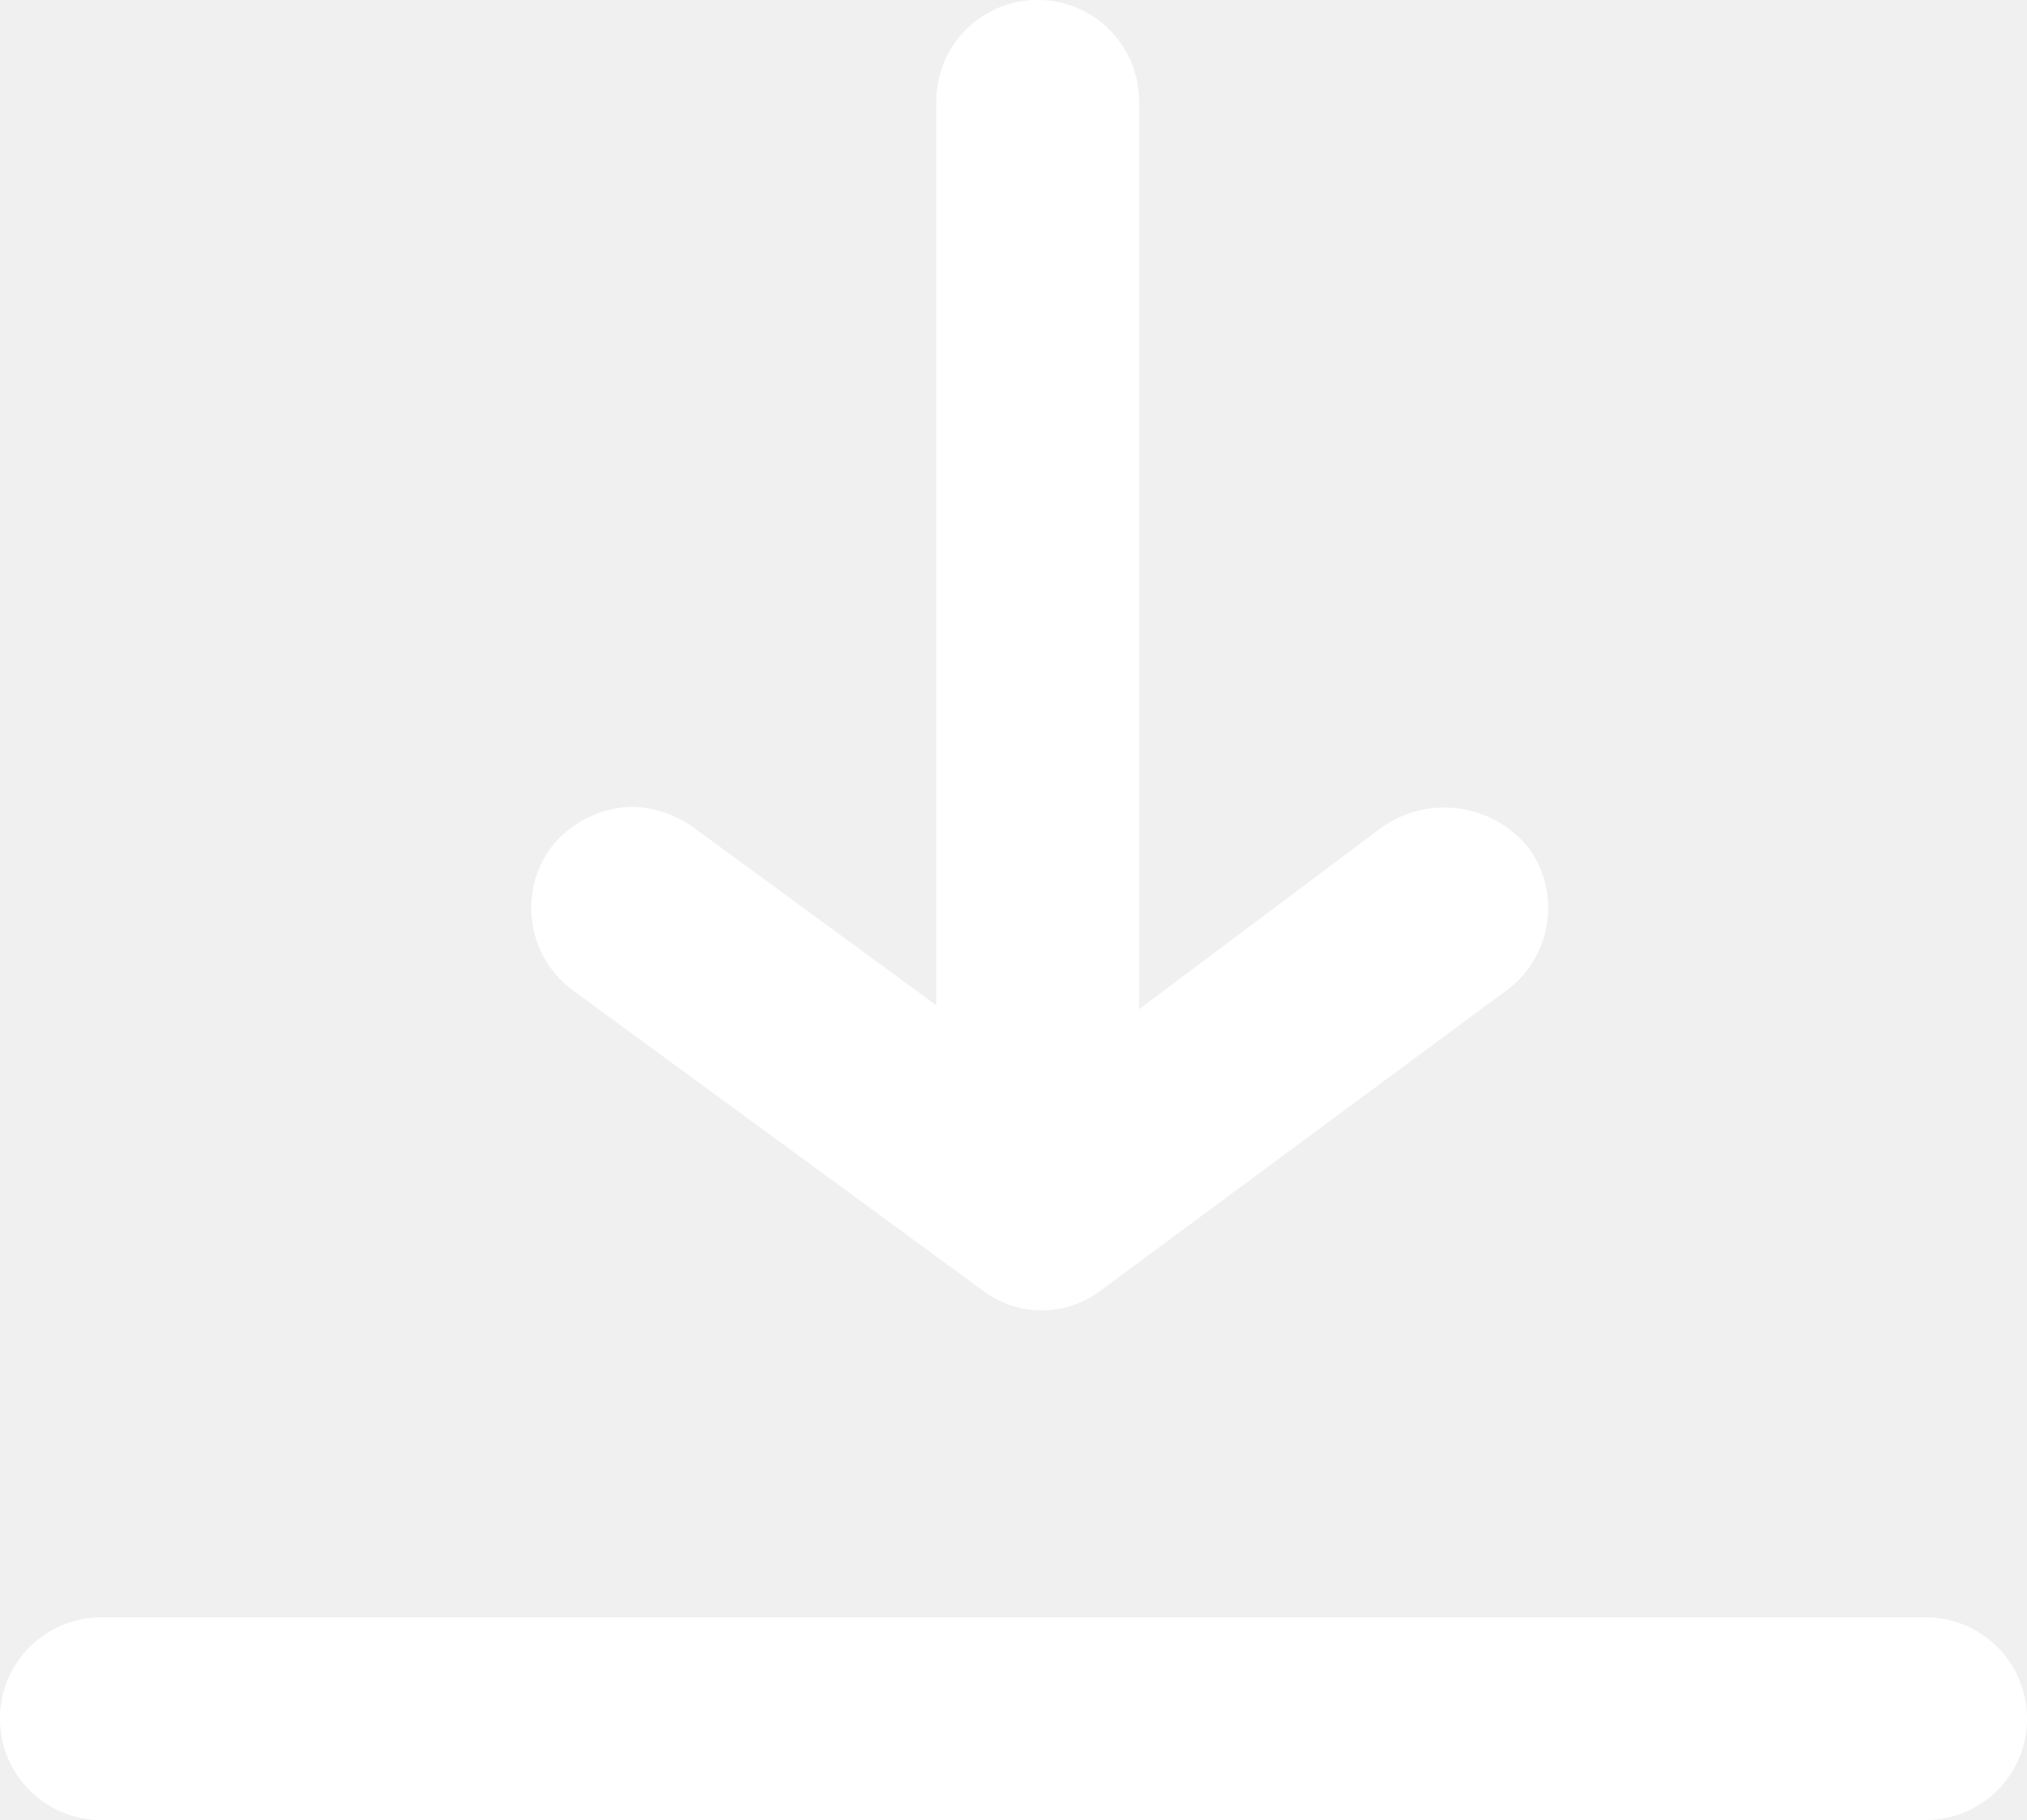
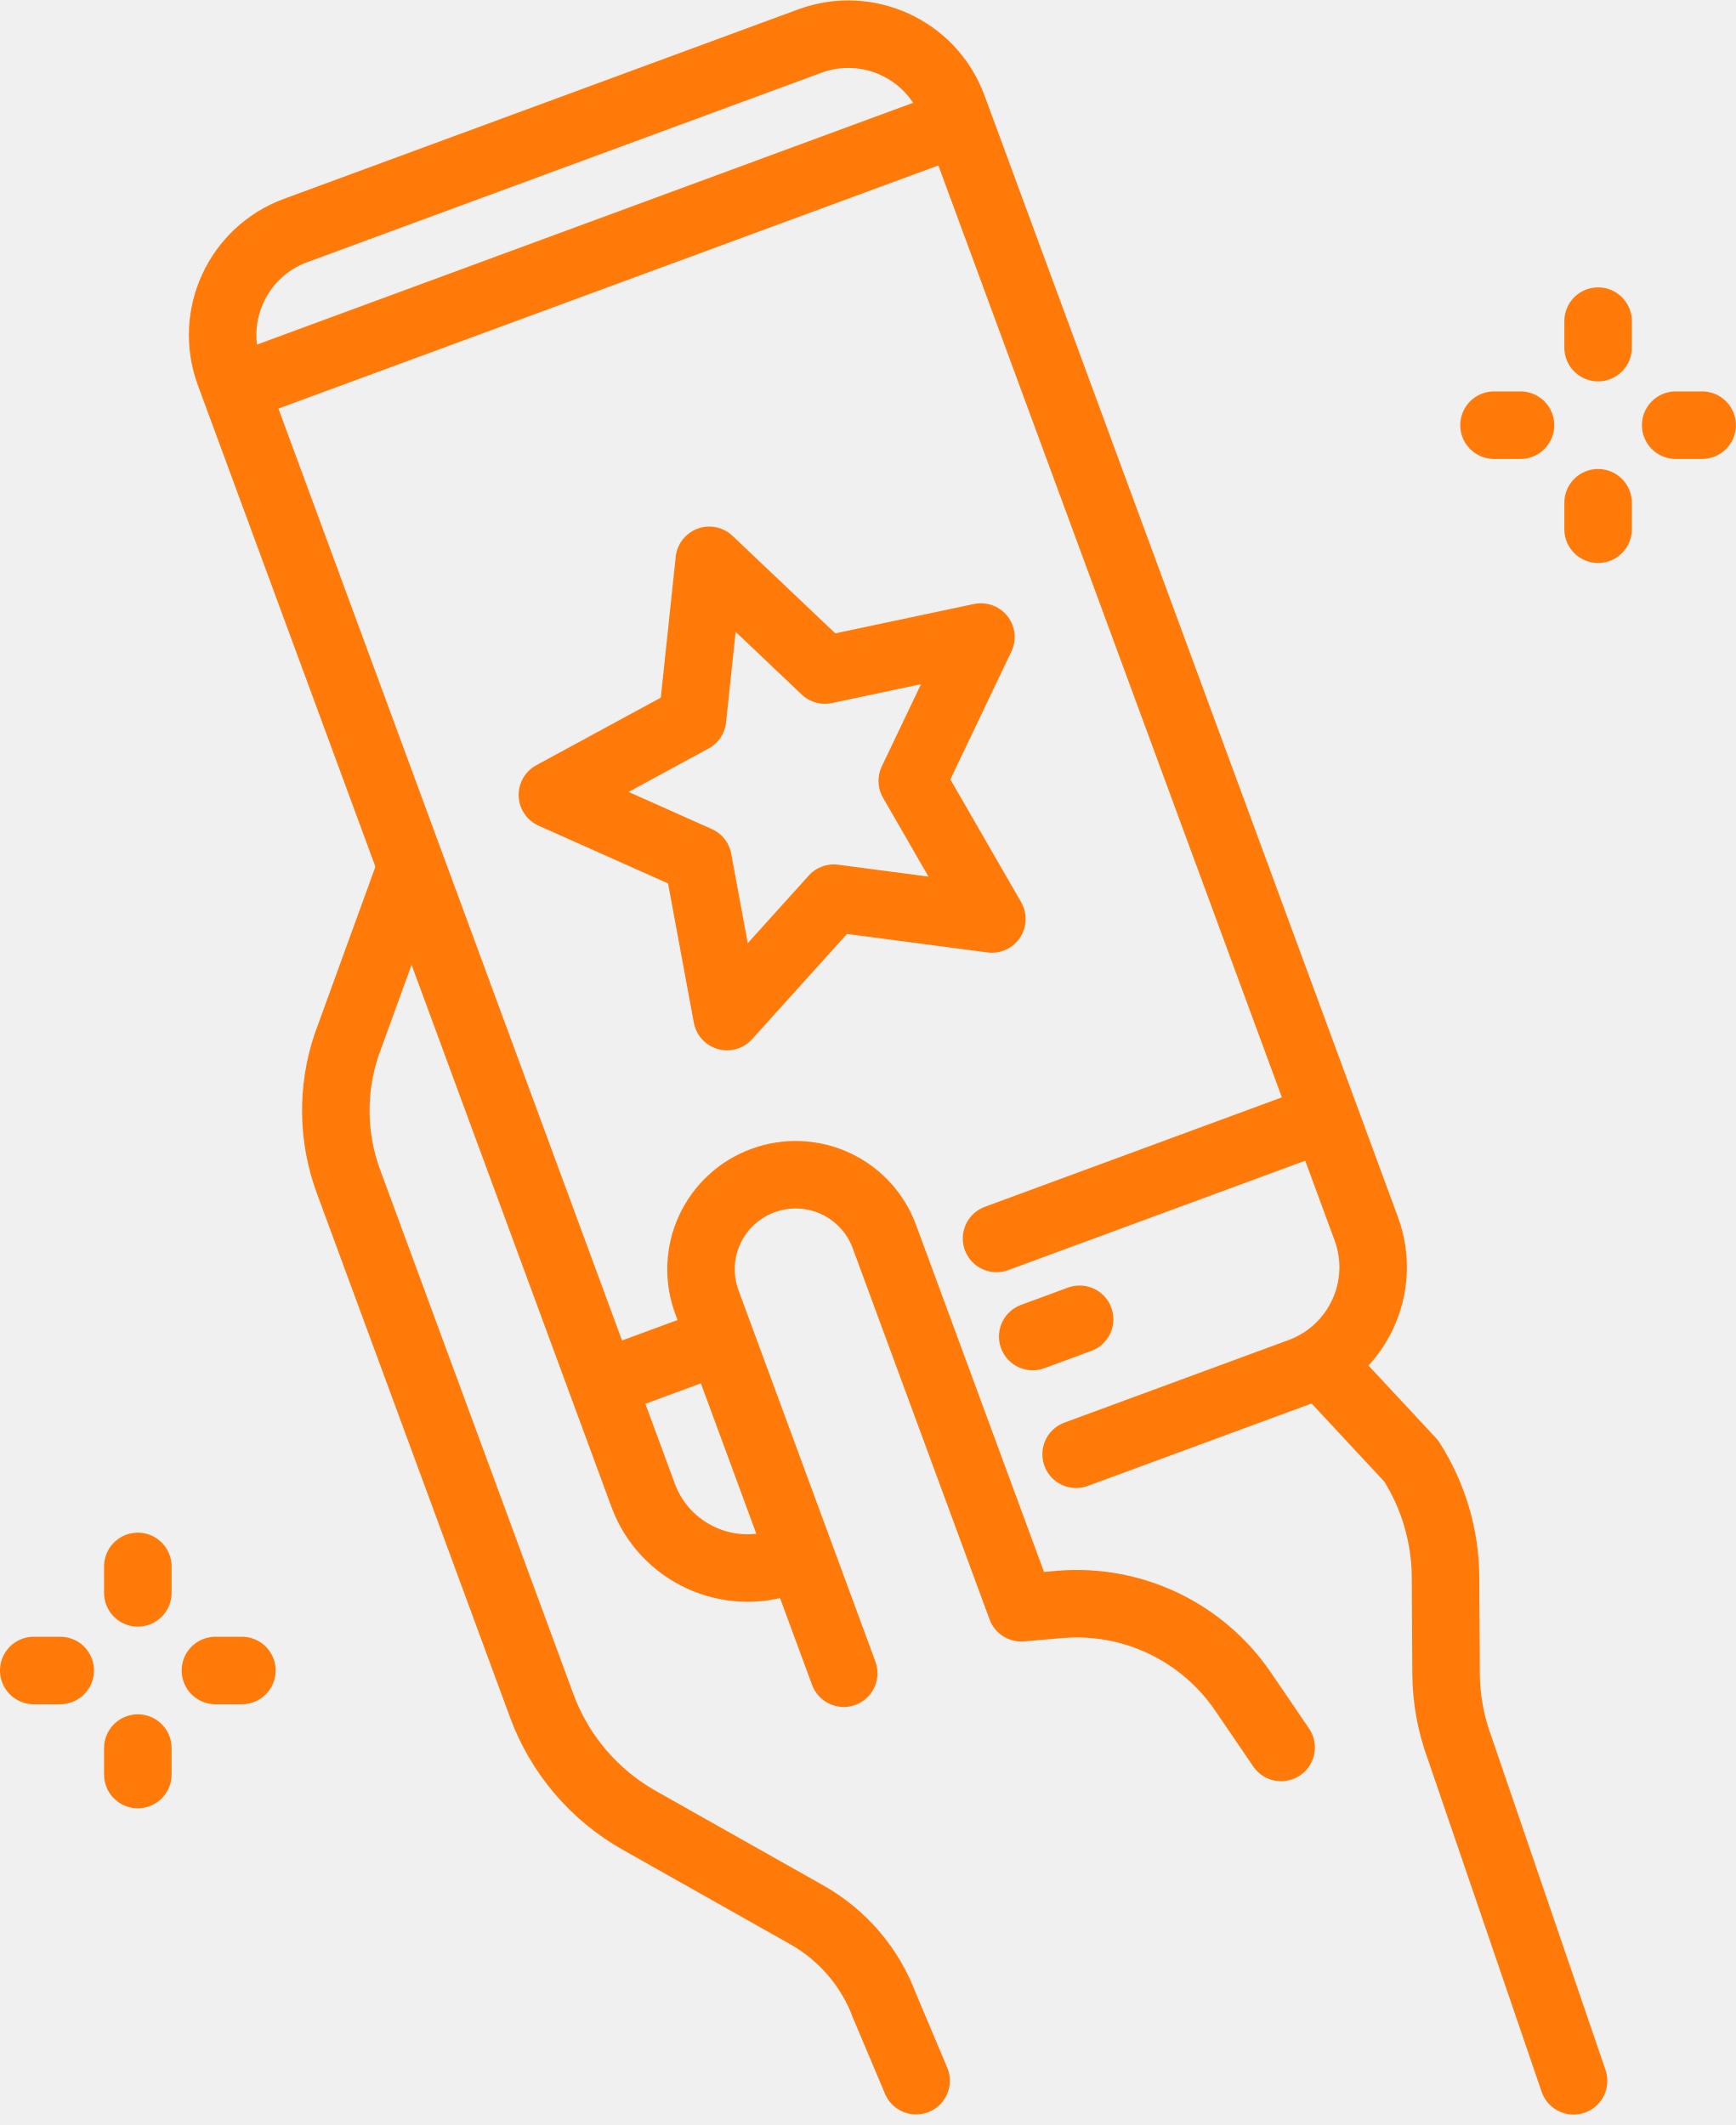
- <svg xmlns="http://www.w3.org/2000/svg" width="32.989" height="29.623" viewBox="0 0 32.989 29.623">
-   <g id="np_download_1145284_FFFFFF" transform="translate(-25 -31.301)">
-     <path id="Path_177" data-name="Path 177" d="M56.34,71.2H26.649a1.649,1.649,0,1,0,0,3.3H56.34a1.649,1.649,0,1,0,0-3.3Z" transform="translate(0 -13.574)" fill="#fff" />
-     <path id="Path_178" data-name="Path 178" d="M51.962,44.759,48,47.728V32.95a1.649,1.649,0,0,0-3.3,0V47.664l-3.959-2.9a1.771,1.771,0,0,0-.99-.33,1.718,1.718,0,0,0-1.32.66,1.666,1.666,0,0,0,.33,2.309l6.665,4.881a1.588,1.588,0,0,0,1.979,0l6.6-4.881a1.666,1.666,0,0,0,.33-2.309,1.767,1.767,0,0,0-2.376-.332Z" transform="translate(-4.462)" fill="#fff" />
+ <svg xmlns="http://www.w3.org/2000/svg" width="51.438" height="62.978" viewBox="0 0 51.438 62.978">
+   <defs>
+     <style>
+       .a{fill:transparent}.a,.b{stroke:#ff7a09;stroke-linecap:round;stroke-linejoin:round;stroke-miterlimit:10;stroke-width:2px}.b,.c{fill:none}
+     </style>
+   </defs>
+   <g transform="translate(-50.229 -13.62)">
+     <path class="a" d="M112.489,59.889a3.3,3.3,0,0,1-4.232-1.953L96,24.686a3.3,3.3,0,0,1,1.953-4.232L113.2,14.836a3.3,3.3,0,0,1,4.232,1.953l12.254,33.25a3.3,3.3,0,0,1-1.953,4.232l-6.646,2.449" transform="translate(-38.971 0)" />
+     <line class="b" y1="3.546" x2="9.622" transform="translate(79.758 46.778)" />
+     <line class="b" y1="1.181" x2="3.204" transform="translate(68.089 53.443)" />
+     <line class="b" y1="7.811" x2="21.196" transform="translate(57.314 17.282)" />
+     <line class="b" y1="0.512" x2="1.39" transform="translate(80.83 52.719)" />
+     <path class="a" d="M178.2,138.773l3.427,3.252,4.622-.979-2.034,4.264,2.359,4.093-4.684-.617-3.164,3.509-.86-4.645-4.315-1.925,4.152-2.254Z" transform="translate(-106.954 -108.547)" />
+     <path class="a" d="M137.508,235.67l-4.055-11a2.8,2.8,0,0,1,1.66-3.6h0a2.8,2.8,0,0,1,3.6,1.66l4.055,11,1.148-.1a5.964,5.964,0,0,1,5.425,2.585l1.128,1.655m-25.808-26.008-1.884,5.184a6.089,6.089,0,0,0,.056,4.051l5.725,15.534a6.467,6.467,0,0,0,2.893,3.4l4.963,2.8a5.159,5.159,0,0,1,2.308,2.71l.931,2.205m12.008-21.227,2.662,2.86a6.457,6.457,0,0,1,1.017,3.442l.016,2.856a6.458,6.458,0,0,0,.4,2.2l3.378,9.873" transform="translate(-62.278 -172.461)" />
+     <g transform="translate(51.229 23.137)">
+       <line class="b" y2="0.785" transform="translate(46.354 0)" />
+       <line class="b" y2="0.785" transform="translate(46.354 5.383)" />
+       <line class="b" x2="0.785" transform="translate(43.27 3.084)" />
+       <line class="b" x2="0.785" transform="translate(48.653 3.084)" />
+       <line class="b" y2="0.785" transform="translate(3.084 36.906)" />
+       <line class="b" y2="0.785" transform="translate(3.084 42.29)" />
+       <line class="b" x2="0.785" transform="translate(0 39.991)" />
+       <line class="b" x2="0.785" transform="translate(5.383 39.991)" />
+       <circle class="c" cx="1.125" cy="1.125" r="1.125" transform="translate(47.308 16.657)" />
+       <circle class="c" cx="1.125" cy="1.125" r="1.125" transform="translate(40.775 10.612)" />
+       <circle class="c" cx="1.125" cy="1.125" r="1.125" transform="translate(2.437 26.997)" />
+     </g>
  </g>
</svg>
